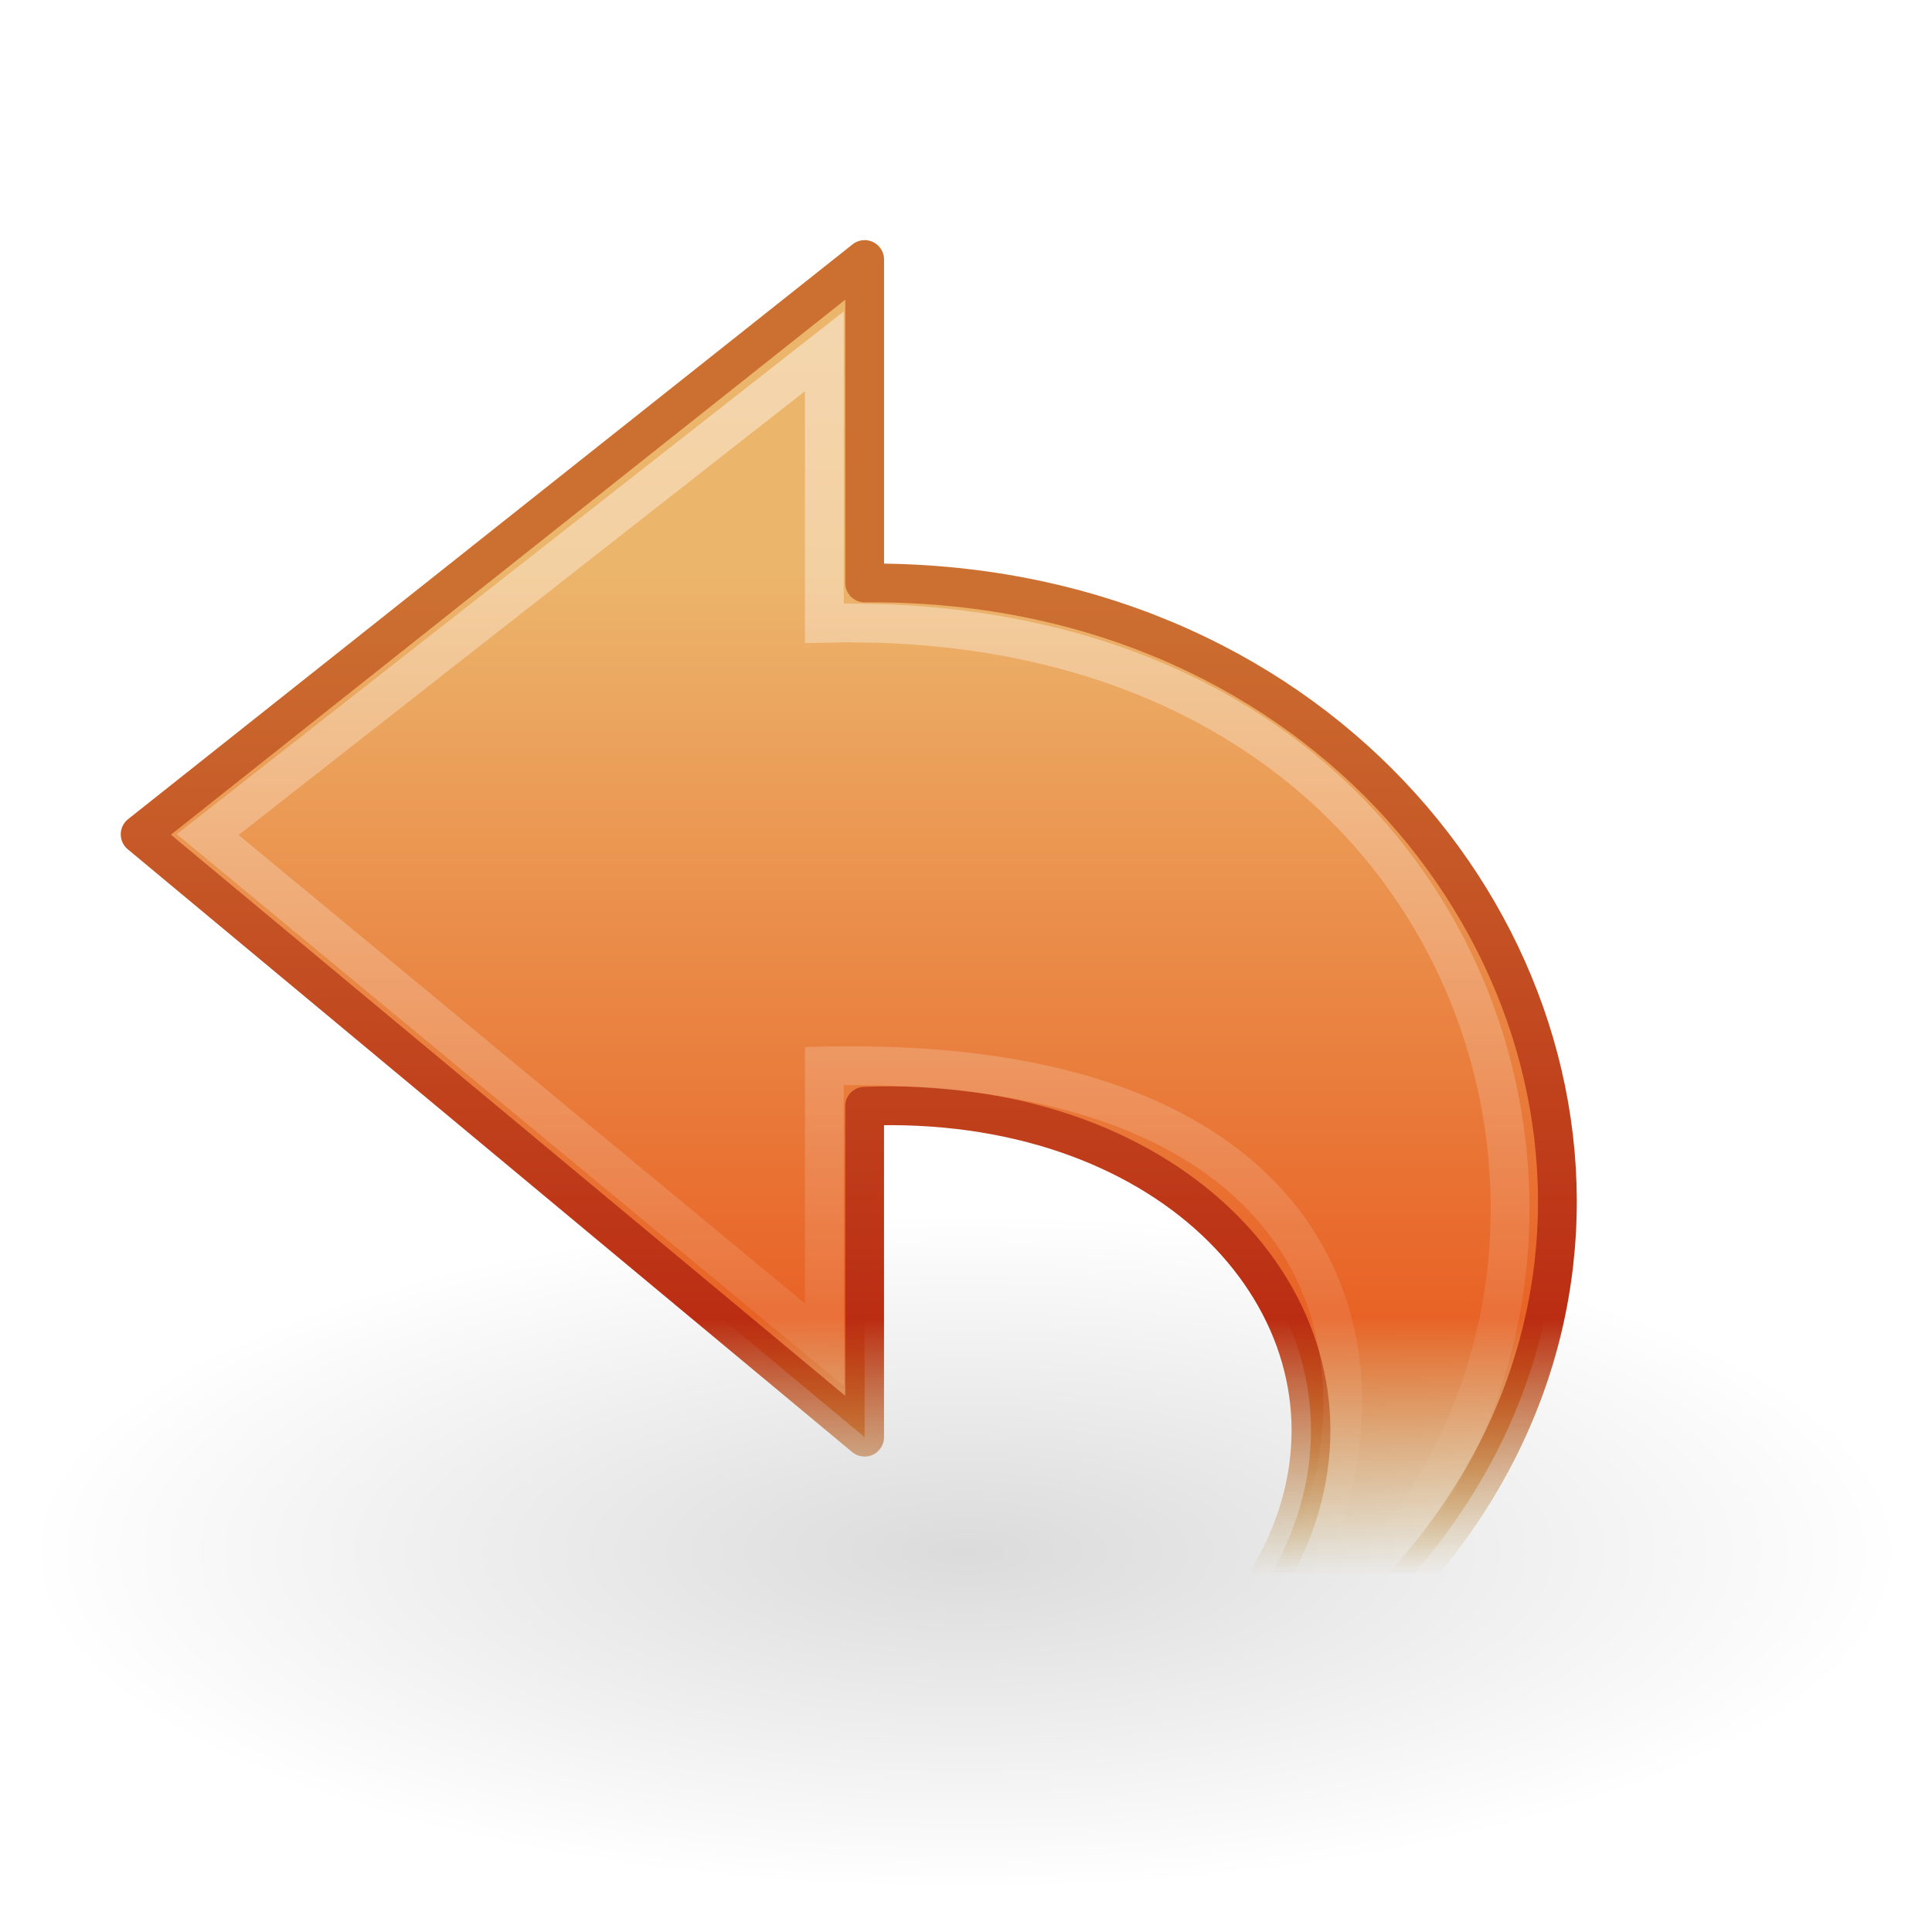
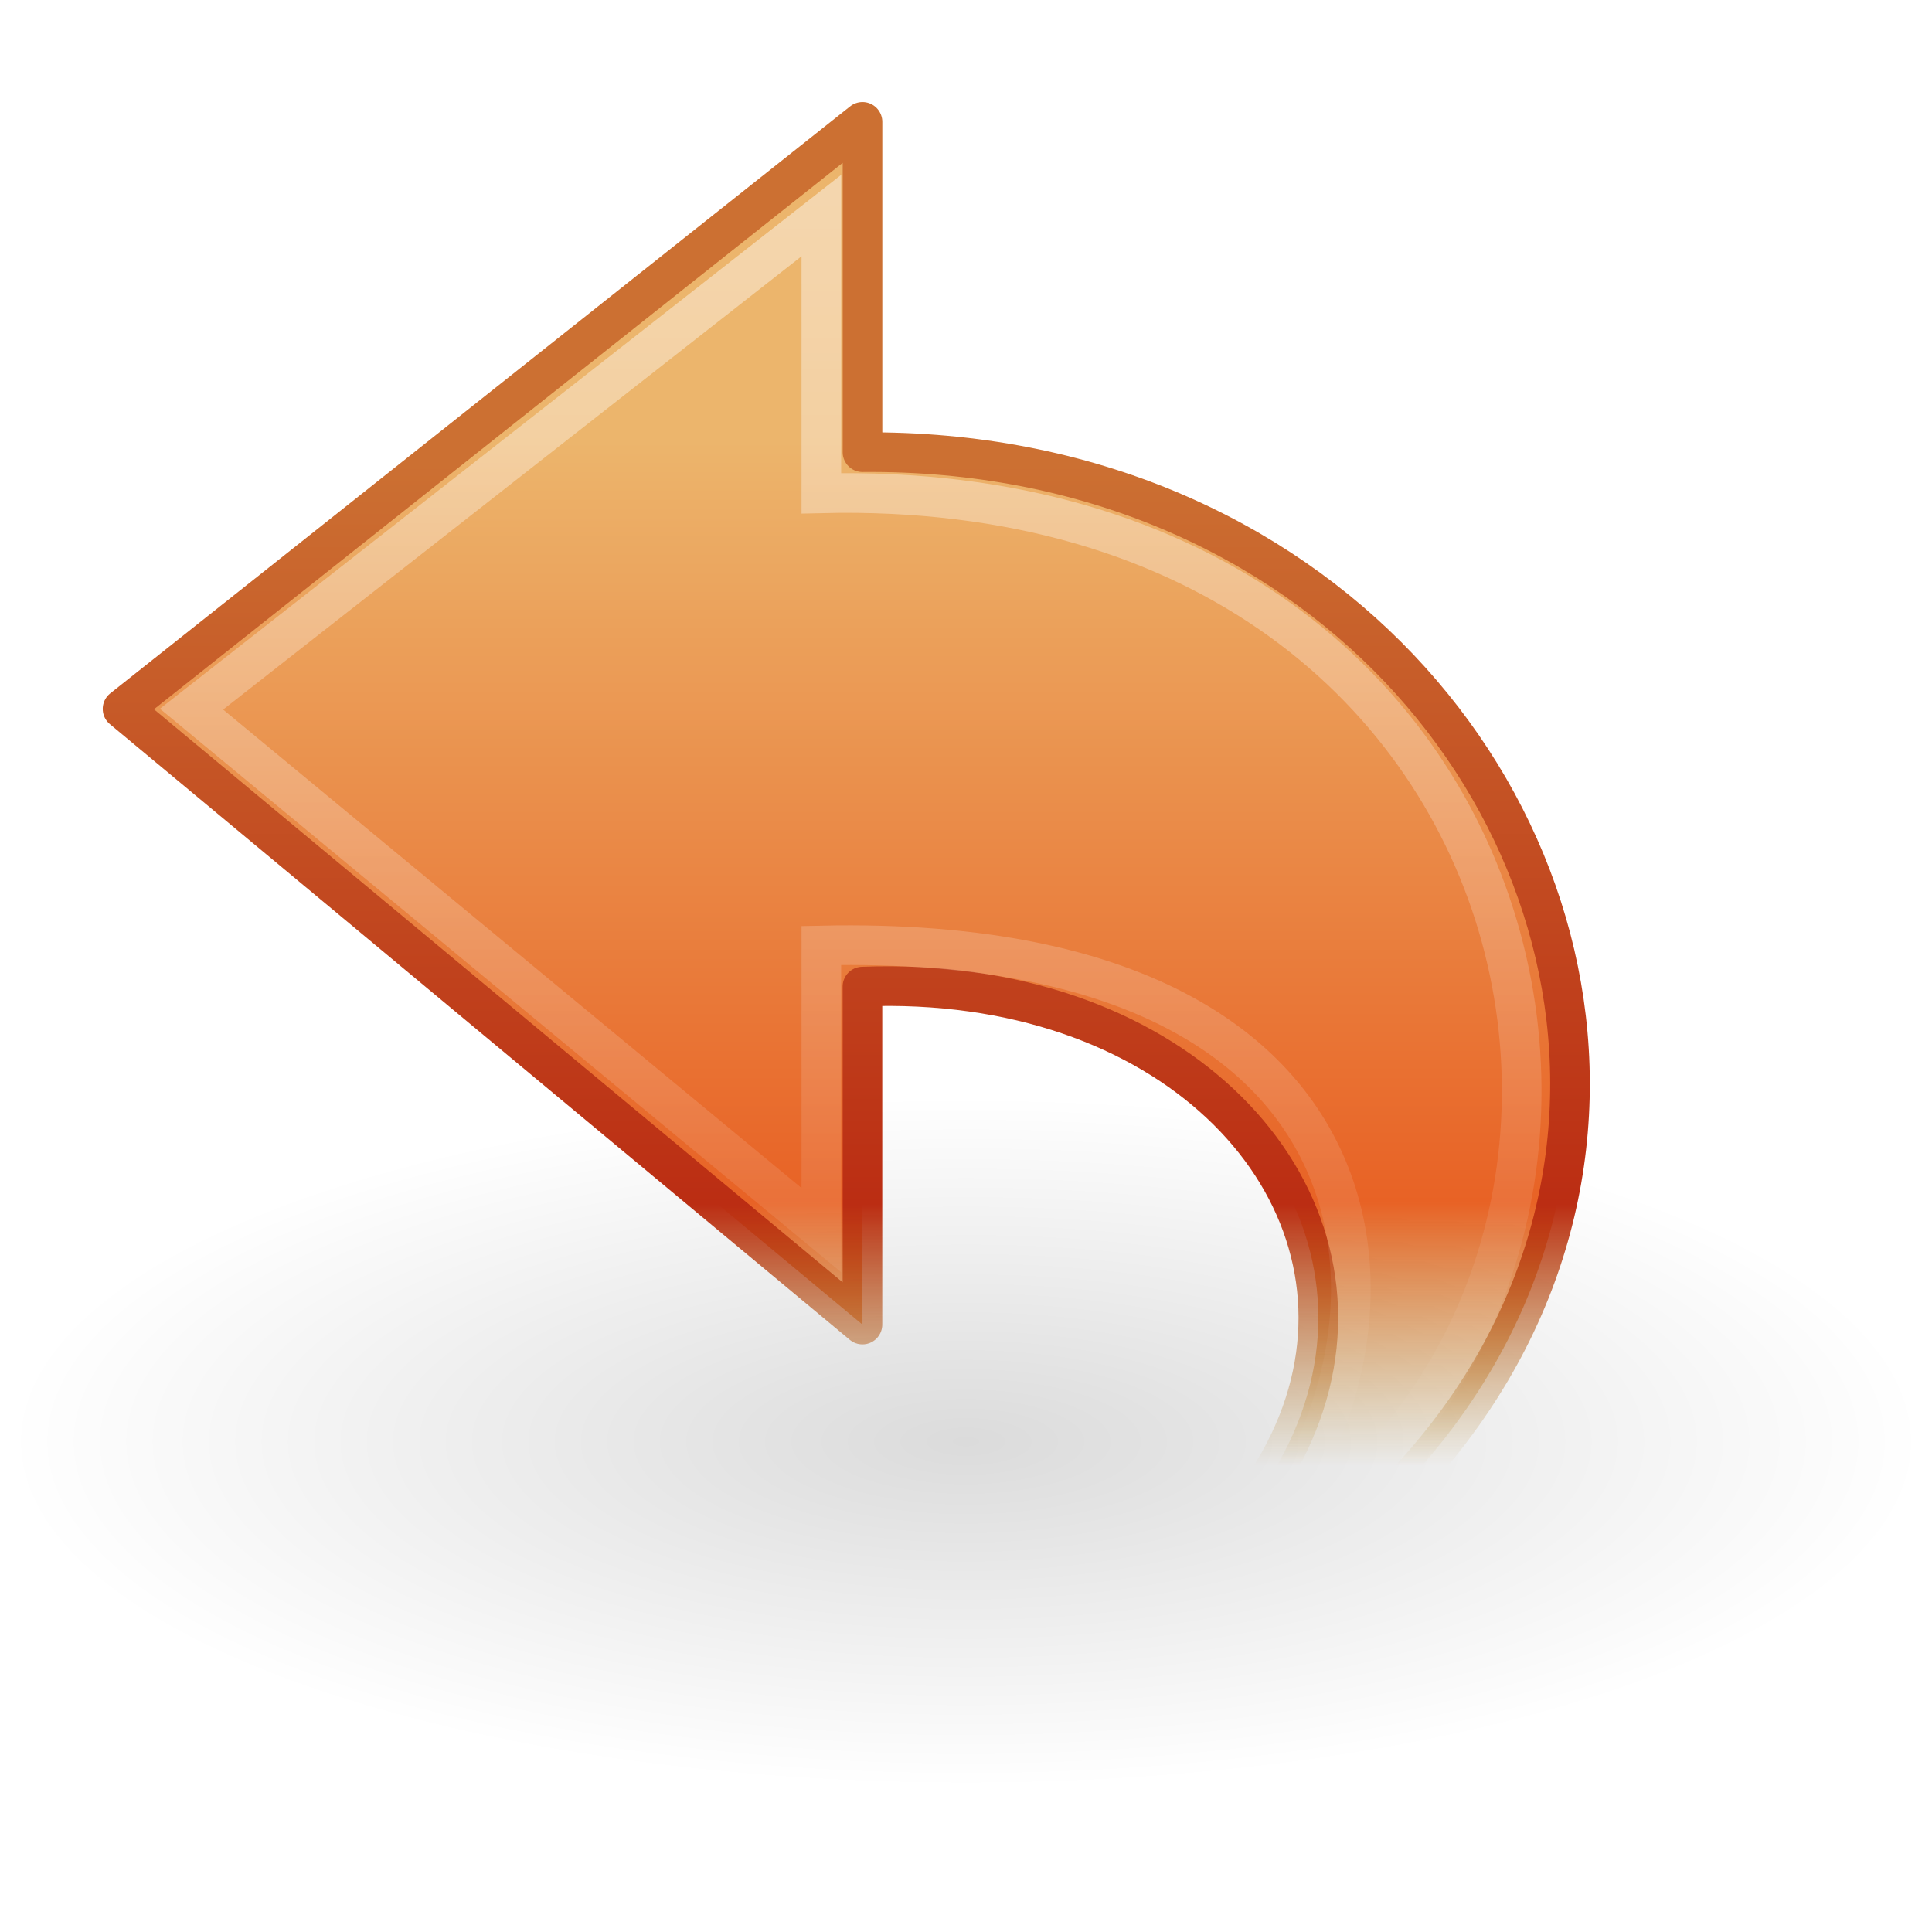
- <svg xmlns="http://www.w3.org/2000/svg" id="svg3004" height="48px" width="48px" version="1.1">
+ <svg xmlns="http://www.w3.org/2000/svg" id="svg3004" height="128" width="128" version="1.1">
  <defs id="defs3006">
-     <linearGradient id="linearGradient2927" y2="12.959" gradientUnits="userSpaceOnUse" x2="15.048" gradientTransform="matrix(0 -1.1474 -1.2394 0 46.167 56.36)" y1="12.959" x1="41.962">
+     <linearGradient id="linearGradient2927" y2="12.959" gradientUnits="userSpaceOnUse" x2="15.048" gradientTransform="matrix(0,-1.1474,-1.2394,0,46.167,56.36)" y1="12.959" x1="41.962">
      <stop id="stop2189" style="stop-color:#fff;stop-opacity:.643" offset="0" />
      <stop id="stop2191" style="stop-color:#fff;stop-opacity:0" offset="1" />
    </linearGradient>
-     <linearGradient id="linearGradient2892-5" y2="36.354" gradientUnits="userSpaceOnUse" x2="31.27" gradientTransform="matrix(-1.0504 0 0 .97675 47.801 3.6268)" y1="10.82" x1="31.27">
+     <linearGradient id="linearGradient2892-5" y2="36.354" gradientUnits="userSpaceOnUse" x2="31.27" gradientTransform="matrix(-1.0504,0,0,0.97675,47.801,3.6268)" y1="10.82" x1="31.27">
      <stop id="stop4170-6-1" style="stop-color:#ecb56c" offset="0" />
      <stop id="stop4172-1-1" style="stop-color:#e86225" offset=".743" />
      <stop id="stop4174-5-5" style="stop-color:#b07c0b;stop-opacity:0" offset="1" />
    </linearGradient>
-     <linearGradient id="linearGradient2894-9" y2="36.354" gradientUnits="userSpaceOnUse" x2="35.998" gradientTransform="matrix(-1.0504 0 0 .97675 47.801 3.6268)" y1="11.411" x1="35.998">
+     <linearGradient id="linearGradient2894-9" y2="36.354" gradientUnits="userSpaceOnUse" x2="35.998" gradientTransform="matrix(-1.0504,0,0,0.97675,47.801,3.6268)" y1="11.411" x1="35.998">
      <stop id="stop4178-6-4" style="stop-color:#cc7032" offset="0" />
      <stop id="stop3223-8" style="stop-color:#bb2d13" offset=".739" />
      <stop id="stop4180-1-1" style="stop-color:#a87300;stop-opacity:0" offset="1" />
    </linearGradient>
-     <radialGradient id="radialGradient3002" gradientUnits="userSpaceOnUse" cx="24.837" cy="36.421" r="15.645" gradientTransform="matrix(-1.4897 0 0 -.53739 61.001 58.127)">
+     <radialGradient id="radialGradient3002" gradientUnits="userSpaceOnUse" cx="24.837" cy="36.421" r="15.645" gradientTransform="matrix(-1.4897,0,0,-0.53739,61.001,58.127)">
      <stop id="stop8664" offset="0" />
      <stop id="stop8666" style="stop-opacity:0" offset="1" />
    </radialGradient>
  </defs>
-   <g id="layer1">
-     <path id="path8660" style="opacity:.141;fill-rule:evenodd;fill:url(#radialGradient3002)" d="m0.693 38.554a23.307 8.407 0 1 1 46.613 0 23.307 8.407 0 0 1 -46.613 0z" />
-     <path id="path3701" style="stroke-linejoin:round;stroke-width:.964;color:#000000;stroke:url(#linearGradient2894-9);stroke-miterlimit:7;display:block;fill:url(#linearGradient2892-5)" d="m7.468 47.483c42.33 1.293 36.032-33.199 14.014-32.999v-8.036l-18 14.281 17.999 14.977v-8.222c14.873-0.574 18.832 19.74-14.014 19.999z" />
-     <path id="path3703" style="opacity:.699;stroke:url(#linearGradient2927);stroke-miterlimit:7;stroke-width:.964;display:block;fill:none" d="m30.153 41.883c12.398-5.952 9.123-26.852-9.672-26.399v-6.756l-15.321 12.007 15.321 12.673v-6.924c15.694-0.341 14.511 11.31 9.671 15.4z" />
+   <g id="g834" transform="matrix(2.723495,0,0,2.723495,-1.363791,-227.368)">
+     <g transform="translate(0,80)" id="layer1">
+       <path d="m 0.693,38.554 a 23.307,8.407 0 1 1 46.613,0 23.307,8.407 0 0 1 -46.613,0 z" style="opacity:0.141;fill:url(#radialGradient3002);fill-rule:evenodd" id="path8660" />
+       <path d="m 7.468,47.483 c 42.33,1.293 36.032,-33.199 14.014,-32.999 V 6.448 l -18,14.281 17.999,14.977 v -8.222 c 14.873,-0.574 18.832,19.74 -14.014,19.999 z" style="color:#000000;display:block;fill:url(#linearGradient2892-5);stroke:url(#linearGradient2894-9);stroke-width:0.964;stroke-linejoin:round;stroke-miterlimit:7" id="path3701" />
+       <path d="M 30.153,41.883 C 42.551,35.931 39.276,15.031 20.481,15.484 V 8.728 L 5.16,20.735 20.481,33.408 v -6.924 c 15.694,-0.341 14.511,11.31 9.671,15.4 z" style="display:block;opacity:0.699;fill:none;stroke:url(#linearGradient2927);stroke-width:0.964;stroke-miterlimit:7" id="path3703" />
+     </g>
  </g>
</svg>
